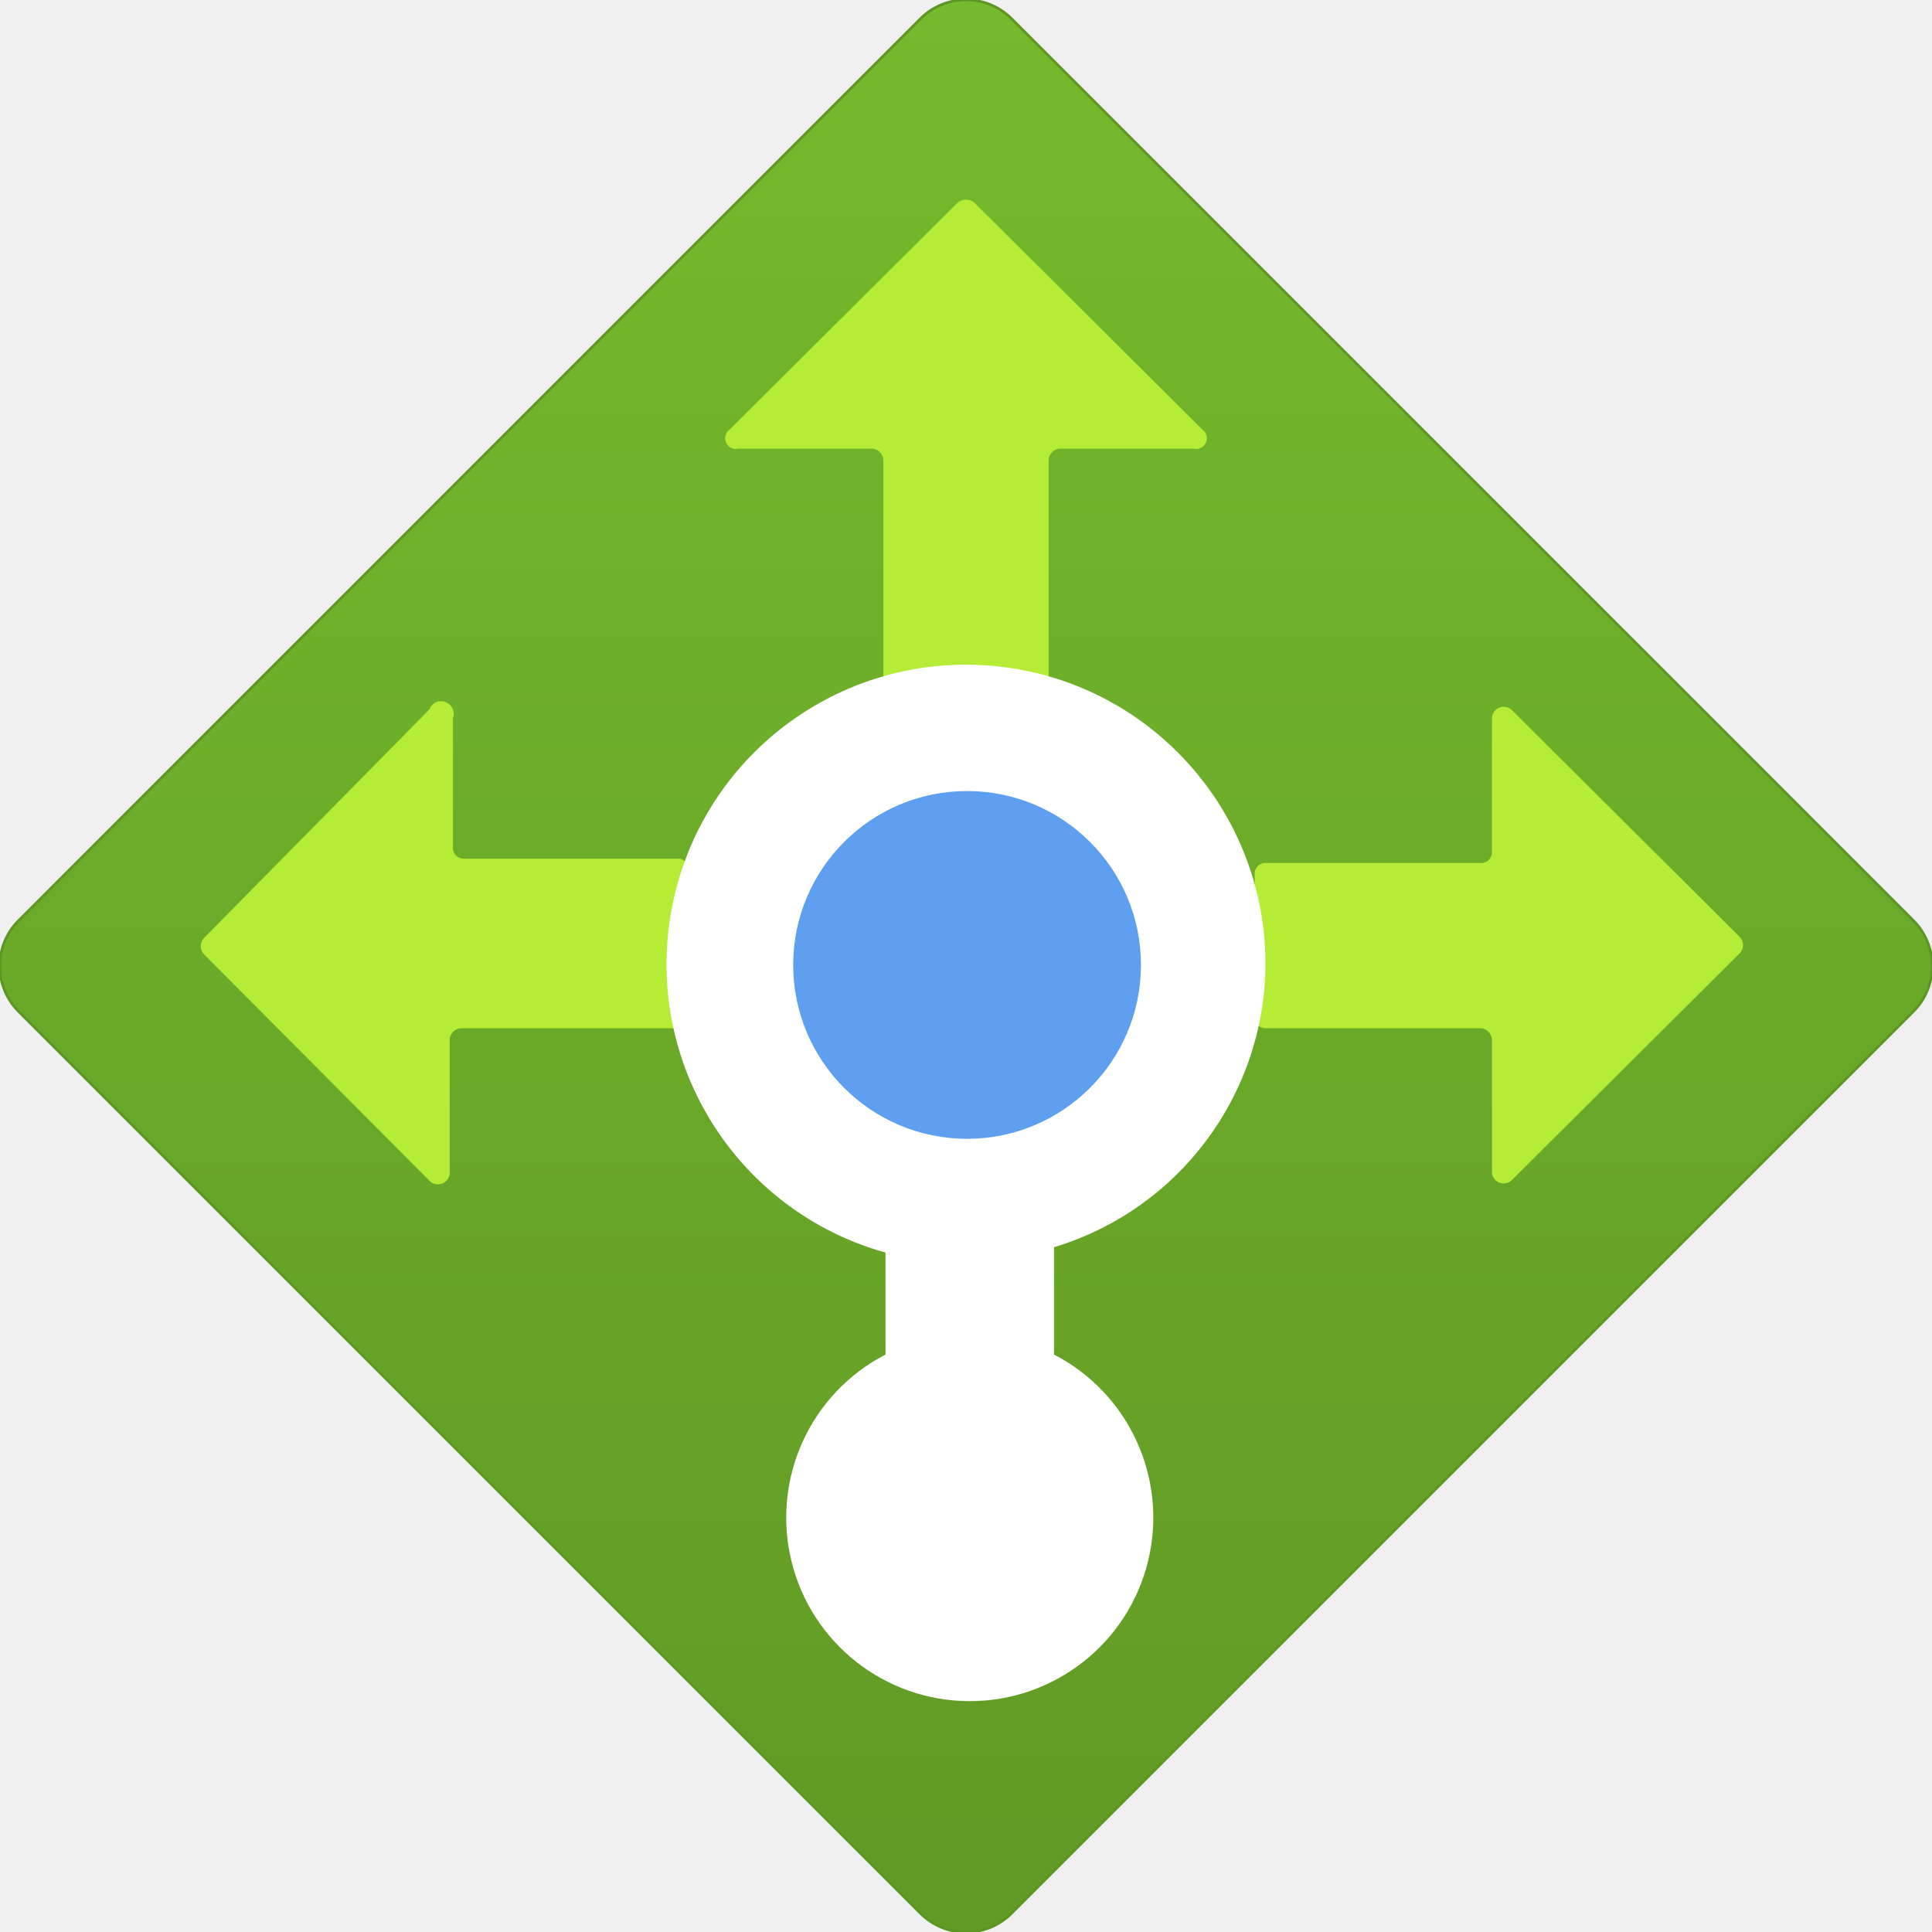
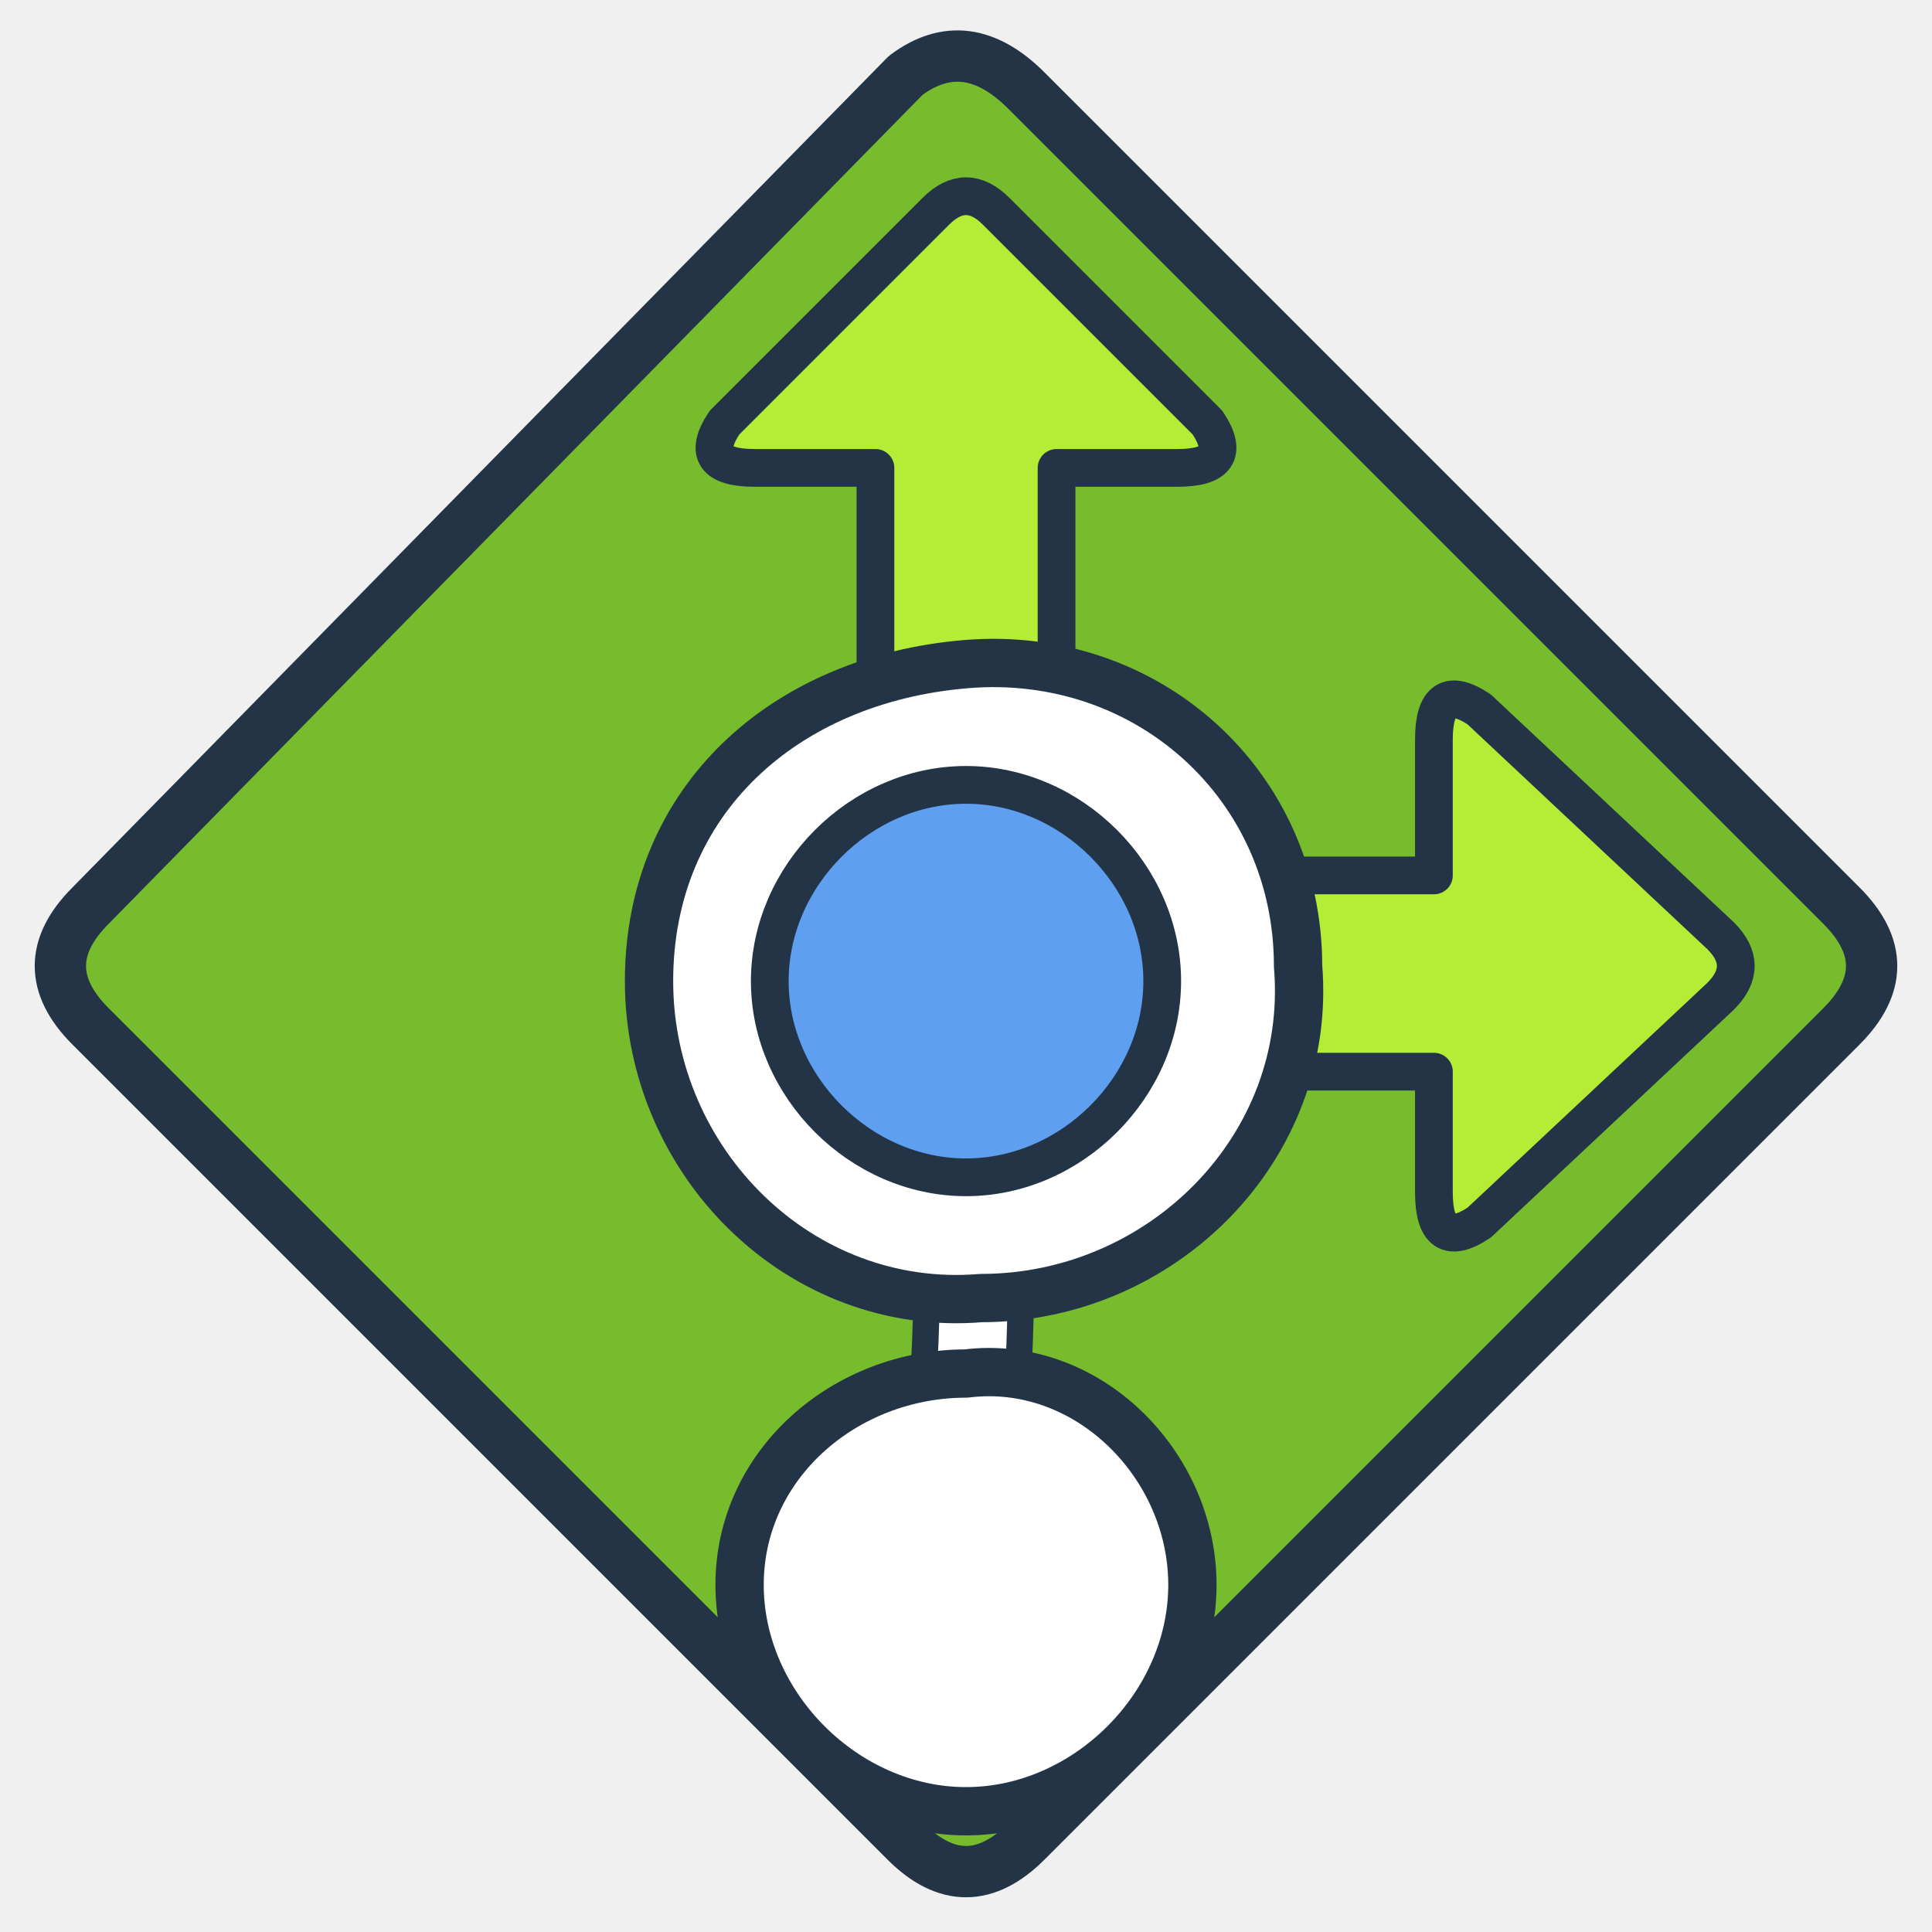
- <svg xmlns="http://www.w3.org/2000/svg" id="e1e71e29-065a-46f7-ad4b-52af36a0bfcb" width="128" height="128" viewBox="0 0 128 128">
-   <defs>
-     <linearGradient id="ef84663a-a7b6-46a7-a275-1e419f5eae62" x1="9" y1="19.85" x2="9" y2="-1.02" gradientUnits="userSpaceOnUse">
-       <stop offset="0" stop-color="#5e9624" />
-       <stop offset="0.02" stop-color="#5f9724" />
-       <stop offset="1" stop-color="#76bc2d" />
-     </linearGradient>
-   </defs>
-   <g transform="scale(7.111111)" stroke-linejoin="round" stroke-linecap="round">
-     <path stroke="#5e9624" stroke-width=".025" d="M.18,8.57,8.57.18a.6.6,0,0,1,.86,0l8.39,8.39a.6.6,0,0,1,0,.86l-8.4,8.4a.6.6,0,0,1-.84,0L.18,9.43A.6.6,0,0,1,.18,8.57Z" fill="url(#ef84663a-a7b6-46a7-a275-1e419f5eae62)" />
-     <path d="M11.2,4,9.08,1.89a.12.12,0,0,0-.16,0L6.8,4a.1.1,0,0,0,.08.18H8.12a.11.11,0,0,1,.11.11v2a.11.11,0,0,0,.11.11H9.66a.11.11,0,0,0,.11-.11v-2a.11.11,0,0,1,.11-.11h1.24A.1.1,0,0,0,11.2,4Z" fill="#b4ec36" />
-     <path d="M4,6.61,1.9,8.74a.11.11,0,0,0,0,.15L4,11a.11.11,0,0,0,.19-.08V9.69a.11.11,0,0,1,.11-.11h2a.1.1,0,0,0,.1-.11V8.15A.1.1,0,0,0,6.33,8h-2a.1.1,0,0,1-.11-.1V6.69A.11.11,0,0,0,4,6.61Z" fill="#b4ec36" />
-     <path d="M14.08,11l2.13-2.12a.11.11,0,0,0,0-.15L14.08,6.61a.11.11,0,0,0-.18.08V7.94a.1.1,0,0,1-.11.1h-2a.1.1,0,0,0-.1.11V9.47a.1.1,0,0,0,.1.11h2a.11.11,0,0,1,.11.11v1.24A.11.11,0,0,0,14.08,11Z" fill="#b4ec36" />
-     <path d="M11.79,9a2.79,2.79,0,1,0-3.54,2.67v.95a1.71,1.71,0,1,0,1.57,0v-1A2.77,2.77,0,0,0,11.79,9Z" fill="#fff" />
-     <circle id="e99c3387-15c3-4f28-bd4b-cb209b430e06" cx="9.01" cy="8.99" r="1.62" fill="#5ea0ef" />
-   </g>
+ <svg xmlns="http://www.w3.org/2000/svg" width="128" height="128" viewBox="0 0 128 128" fill="none" stroke-linecap="round" stroke-linejoin="round">
+   <path d="M60 5            Q64 2 68 6            L122 60            Q126 64 122 68            L68 122            Q64 126 60 122            L6 68            Q2 64 6 60Z" fill="#76BC2D" stroke="#243447" stroke-width="3.4" />
+   <path d="M48 28            L62 14            Q64 12 66 14            L80 28            Q82 31 78 31            L70 31            L70 44            Q70 46 68 46            L60 46            Q58 46 58 44            L58 31            L50 31            Q46 31 48 28Z" fill="#B4EC36" stroke="#243447" stroke-width="2.5" />
+   <path d="M98 47            L114 62            Q116 64 114 66            L98 81            Q95 83 95 79            L95 71            L82 71            Q80 71 80 69            L80 60            Q80 58 82 58            L95 58            L95 49            Q95 45 98 47Z" fill="#B4EC36" stroke="#243447" stroke-width="2.5" />
+   <path d="M64 76            Q65 85 64 95" stroke="#243447" stroke-width="8" />
+   <path d="M64 77            Q65 85 64 95" stroke="#FFFFFF" stroke-width="4.5" />
+   <path d="M64 44            C76 43 86 52 86 64            C87 76 77 86 65 86            C53 87 43 77 43 65            C43 53 52 45 64 44Z" fill="#FFFFFF" stroke="#243447" stroke-width="3.2" />
+   <path d="M64 52            C71 52 77 58 77 65            C77 72 71 78 64 78            C57 78 51 72 51 65            C51 58 57 52 64 52Z" fill="#5EA0EF" stroke="#243447" stroke-width="2.5" />
+   <path d="M64 91            C72 90 79 97 79 105            C79 113 72 120 64 120            C56 120 49 113 49 105            C49 97 56 91 64 91Z" fill="#FFFFFF" stroke="#243447" stroke-width="3.2" />
</svg>
